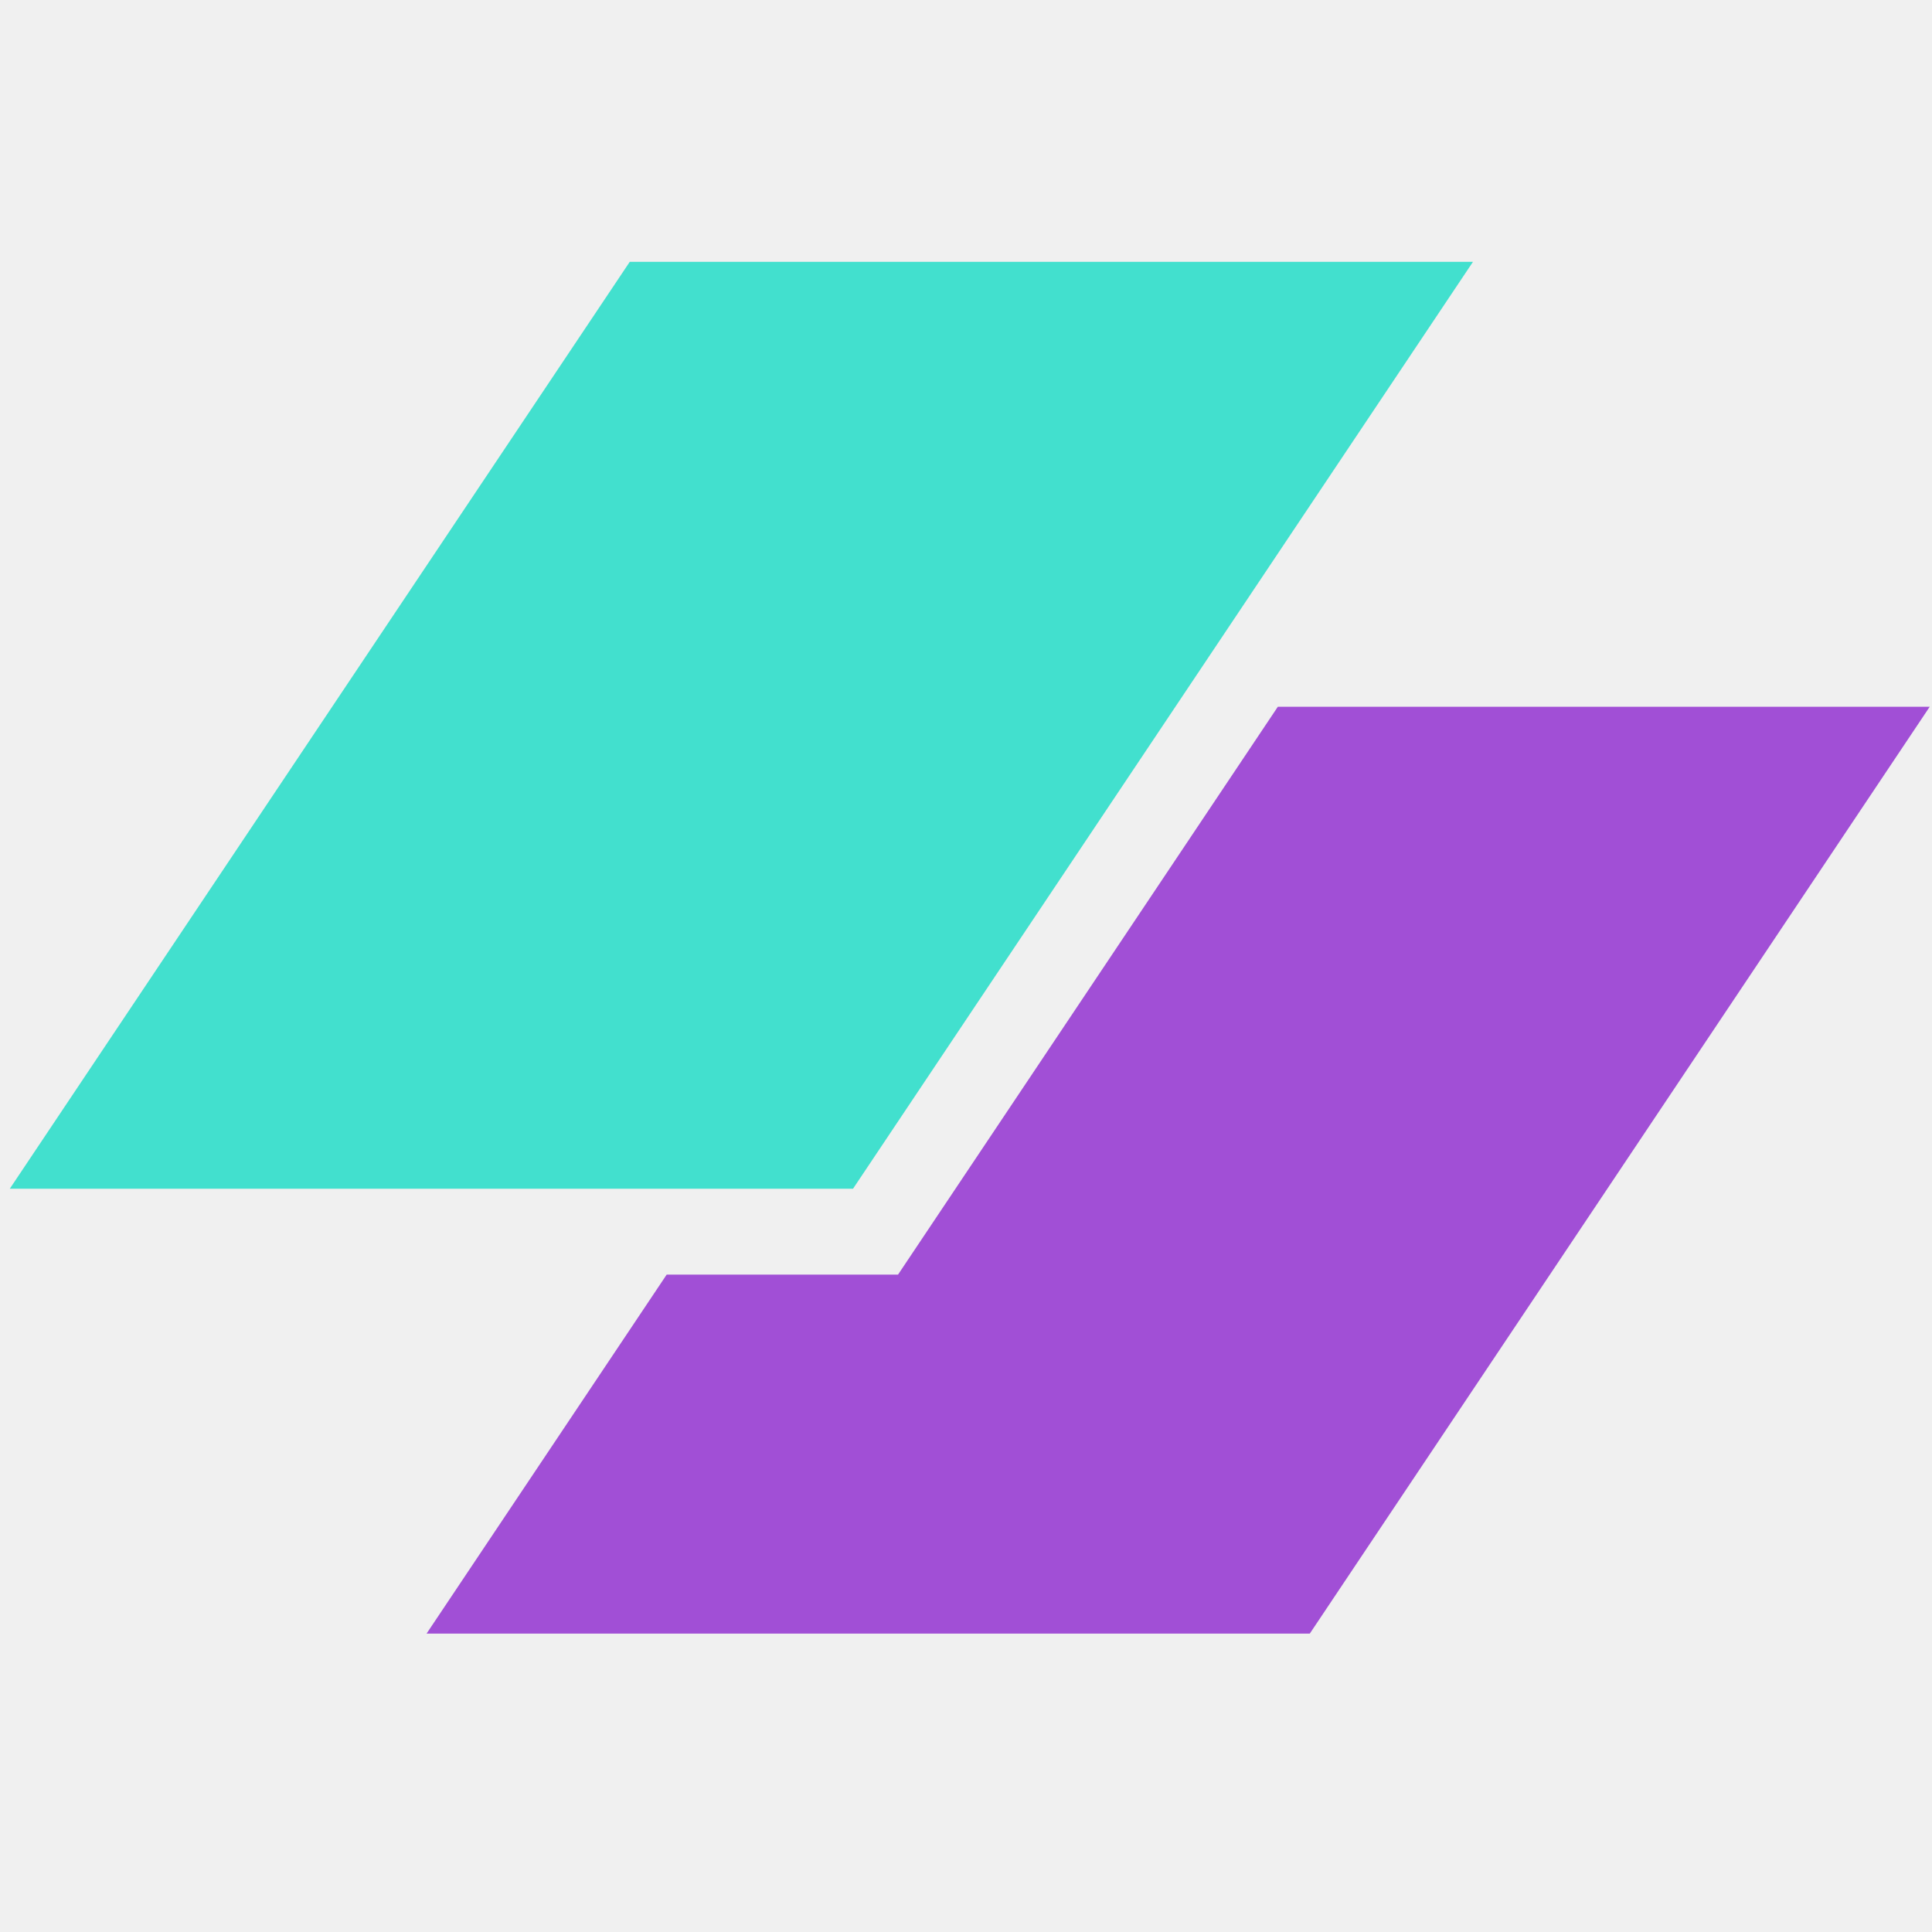
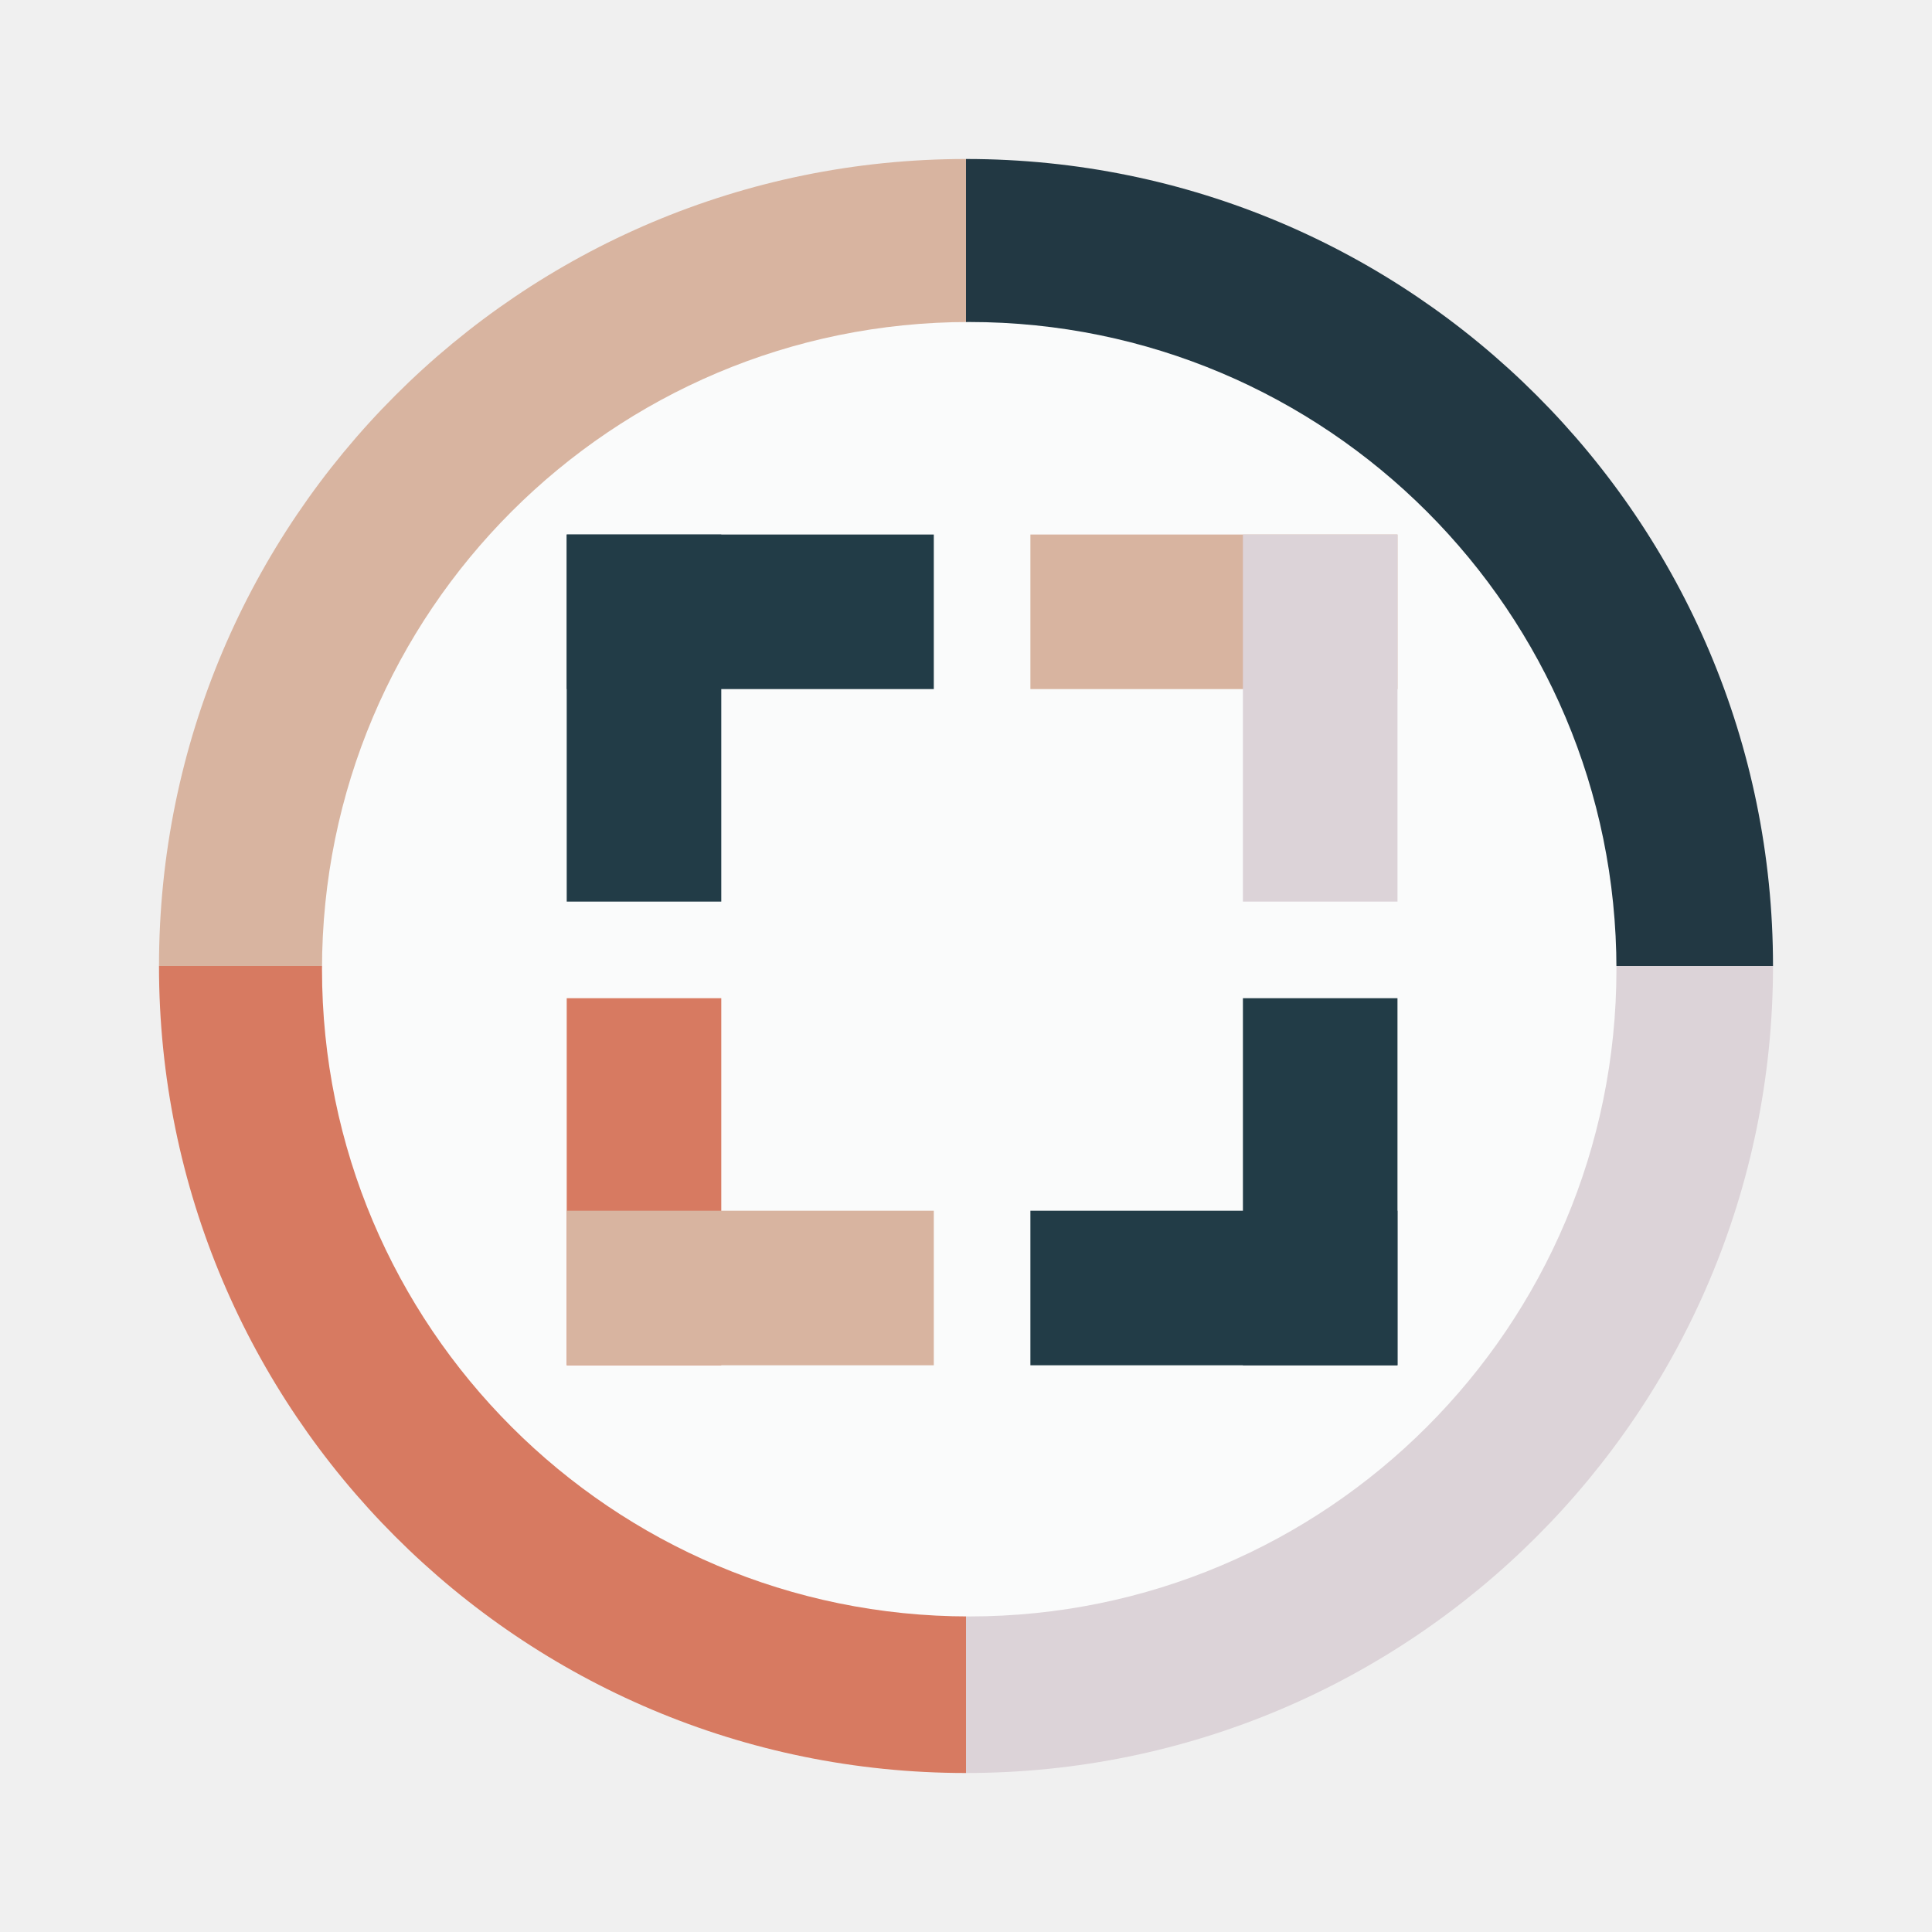
- <svg xmlns="http://www.w3.org/2000/svg" width="512" height="512" viewBox="0 0 512 512" fill="none">
-   <mask id="mask0_907_31" style="mask-type:alpha" maskUnits="userSpaceOnUse" x="0" y="0" width="512" height="512">
-     <rect width="512" height="512" rx="80" fill="#161618" />
-   </mask>
-   <g mask="url(#mask0_907_31)">
-     <path d="M166.892 69.385H390.357L226.065 315.018H2.6L166.892 69.385Z" fill="#42E0CE" />
-     <path d="M176.677 337.783L113.043 432.923H347.108L511.4 187.29H338.645L237.988 337.783H176.677Z" fill="#A14FD6" />
-   </g>
+ <svg xmlns="http://www.w3.org/2000/svg" id="Layer_1" viewBox="0 0 300 300">
+   <defs>
+     <style>.cls-1{fill:#d77a61;}.cls-1,.cls-2,.cls-3,.cls-4,.cls-5,.cls-6,.cls-7{stroke-width:0px;}.cls-2{fill:#223c47;}.cls-3{fill:#d8b4a0;}.cls-4{fill:#dcd3d8;}.cls-5{fill:#223843;}.cls-6{fill:#fafbfb;}.cls-7{fill:#fff;opacity:0;}</style>
+   </defs>
+   <path class="cls-3" d="M150,24.688c-69.208,0-125.312,56.104-125.312,125.312h125.312V24.688Z" />
+   <path class="cls-1" d="M24.688,150c0,69.208,56.104,125.312,125.312,125.312v-125.312H24.688Z" />
+   <path class="cls-4" d="M150,150v125.312c69.208,0,125.312-56.104,125.312-125.312h-125.312Z" />
+   <path class="cls-5" d="M275.312,150c0-69.208-56.104-125.312-125.312-125.312v125.312h125.312Z" />
+   <circle class="cls-7" cx="150.5" cy="150.5" r="110.5" />
+   <circle class="cls-6" cx="150.5" cy="150.5" r="100.5" />
+   <rect class="cls-3" x="160" y="83" width="57" height="24" />
+   <rect class="cls-4" x="193" y="83" width="24" height="57" />
+   <rect class="cls-1" x="88" y="155" width="24" height="57" />
+   <rect class="cls-3" x="88" y="188" width="57" height="24" />
+   <rect class="cls-2" x="160" y="188" width="57" height="24" />
+   <rect class="cls-2" x="193" y="155" width="24" height="57" />
+   <rect class="cls-2" x="88" y="83" width="24" height="57" />
+   <rect class="cls-2" x="88" y="83" width="57" height="24" />
</svg>
